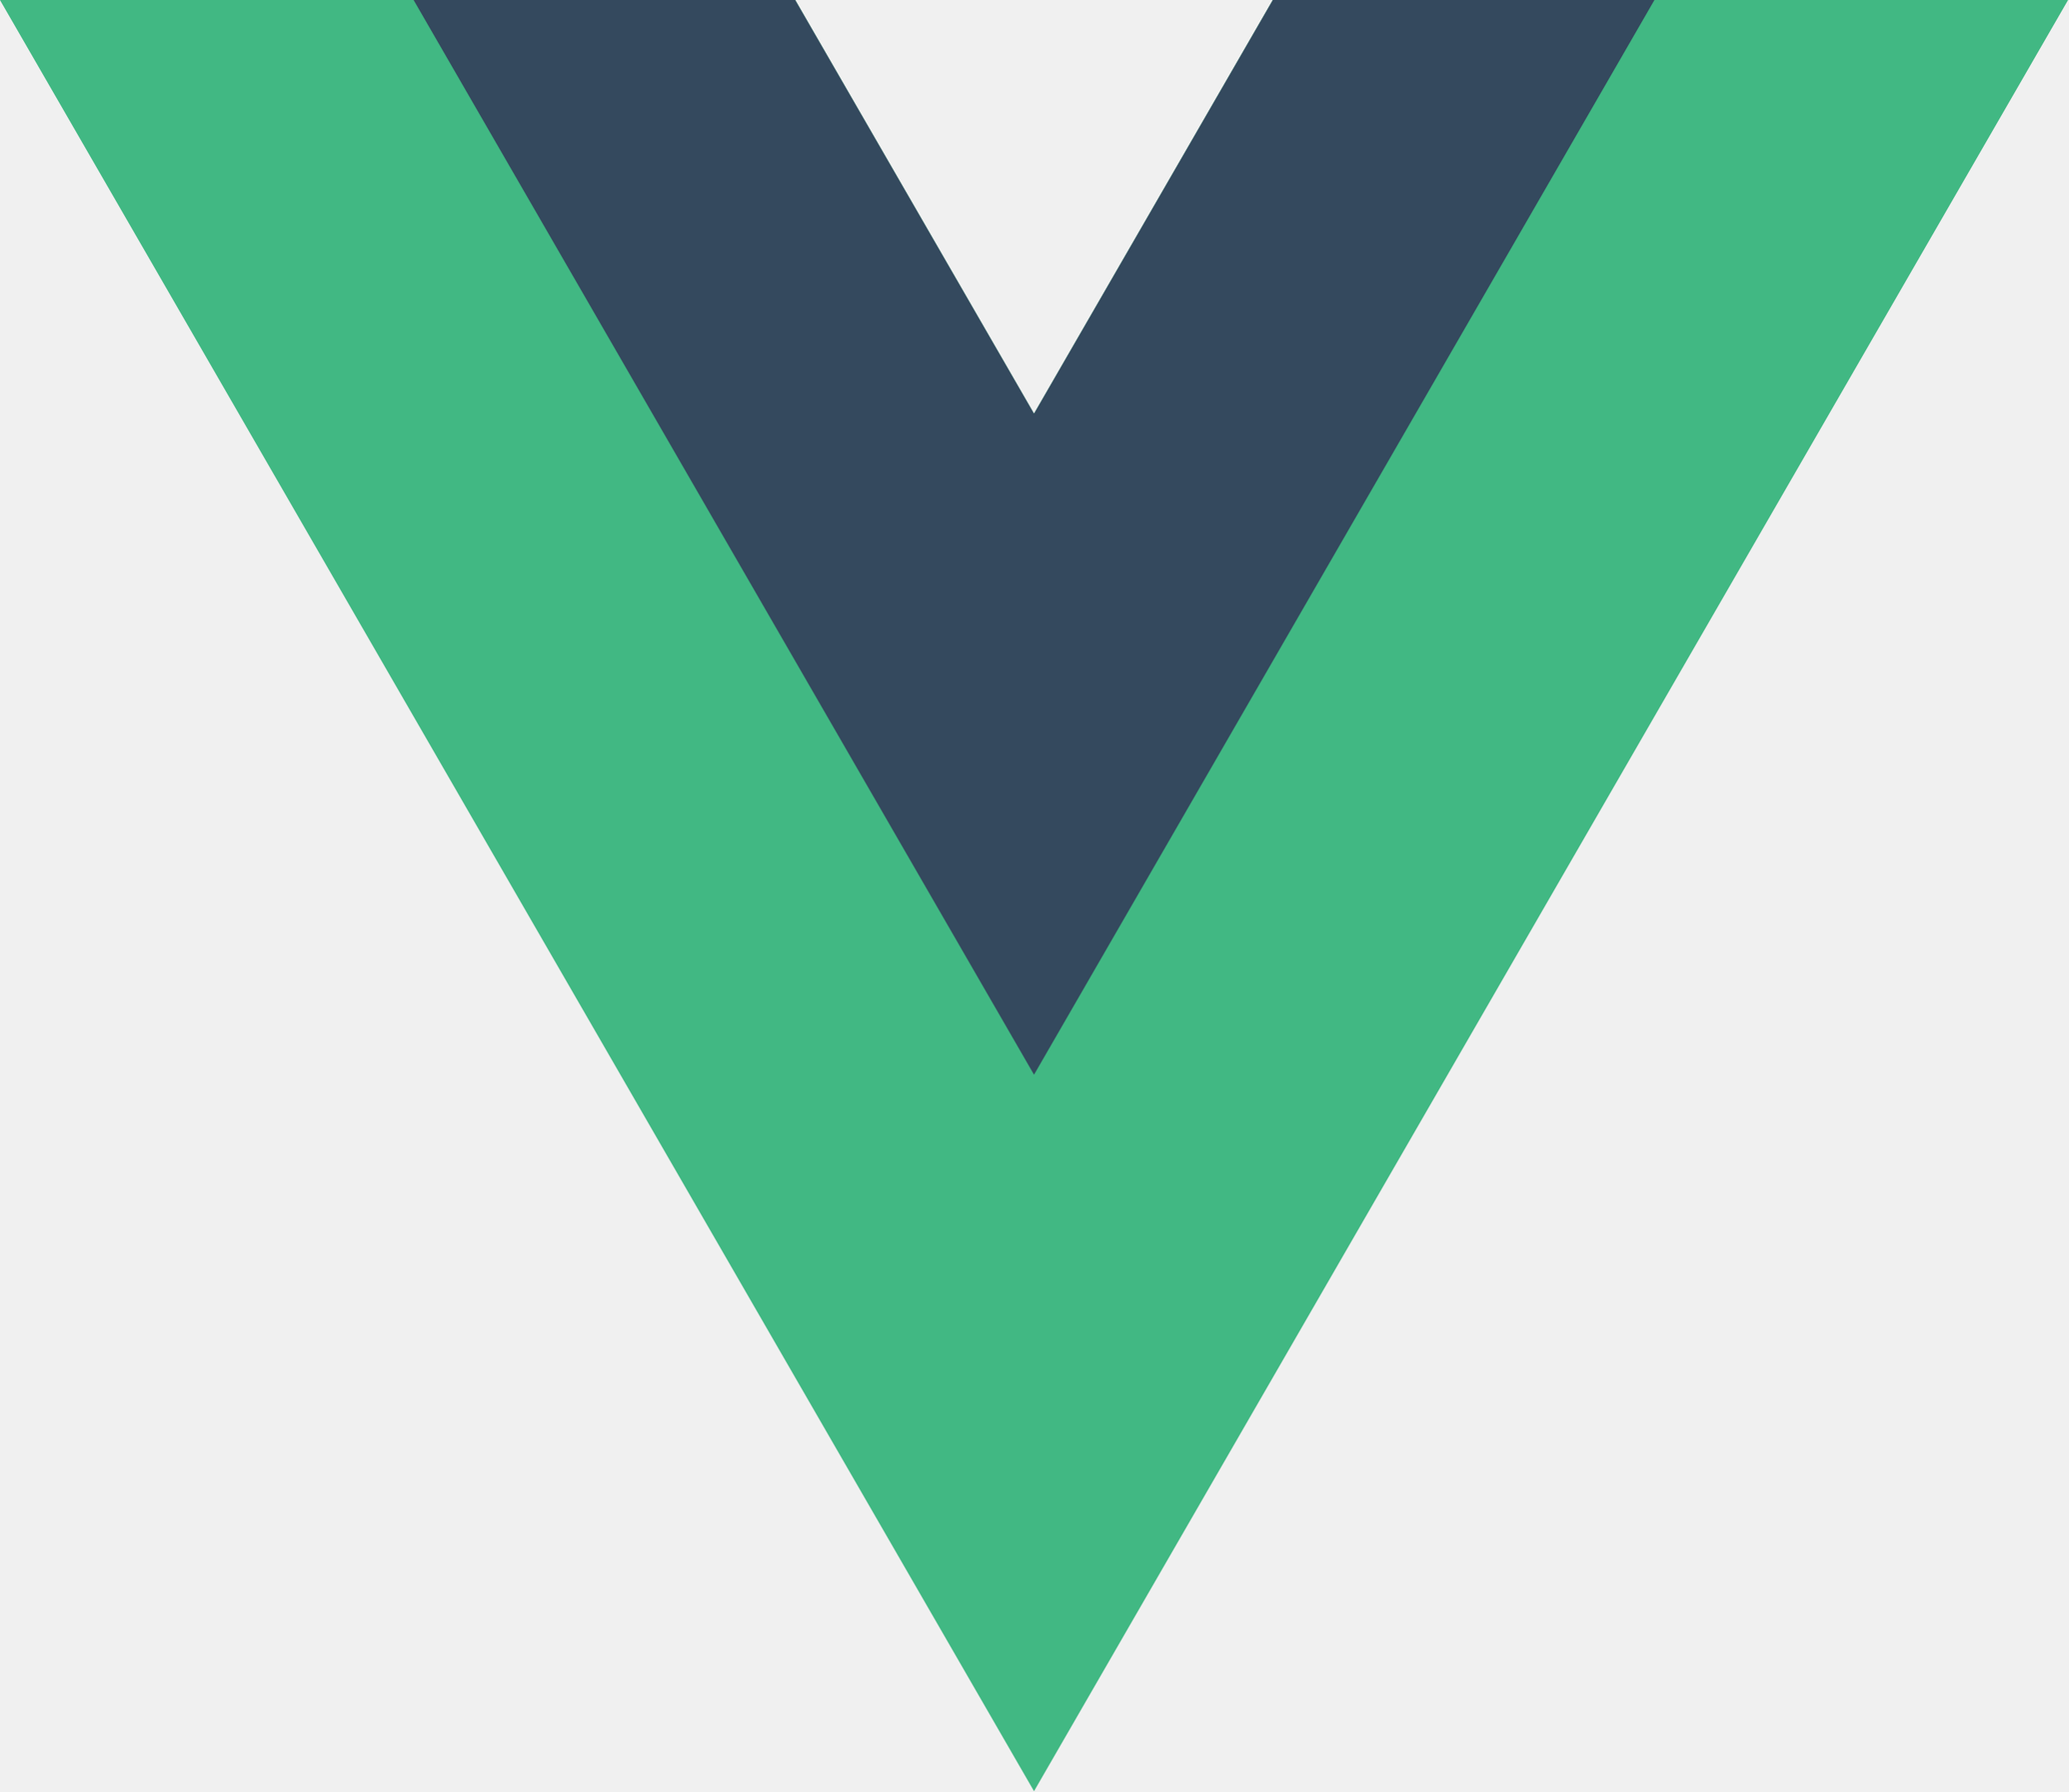
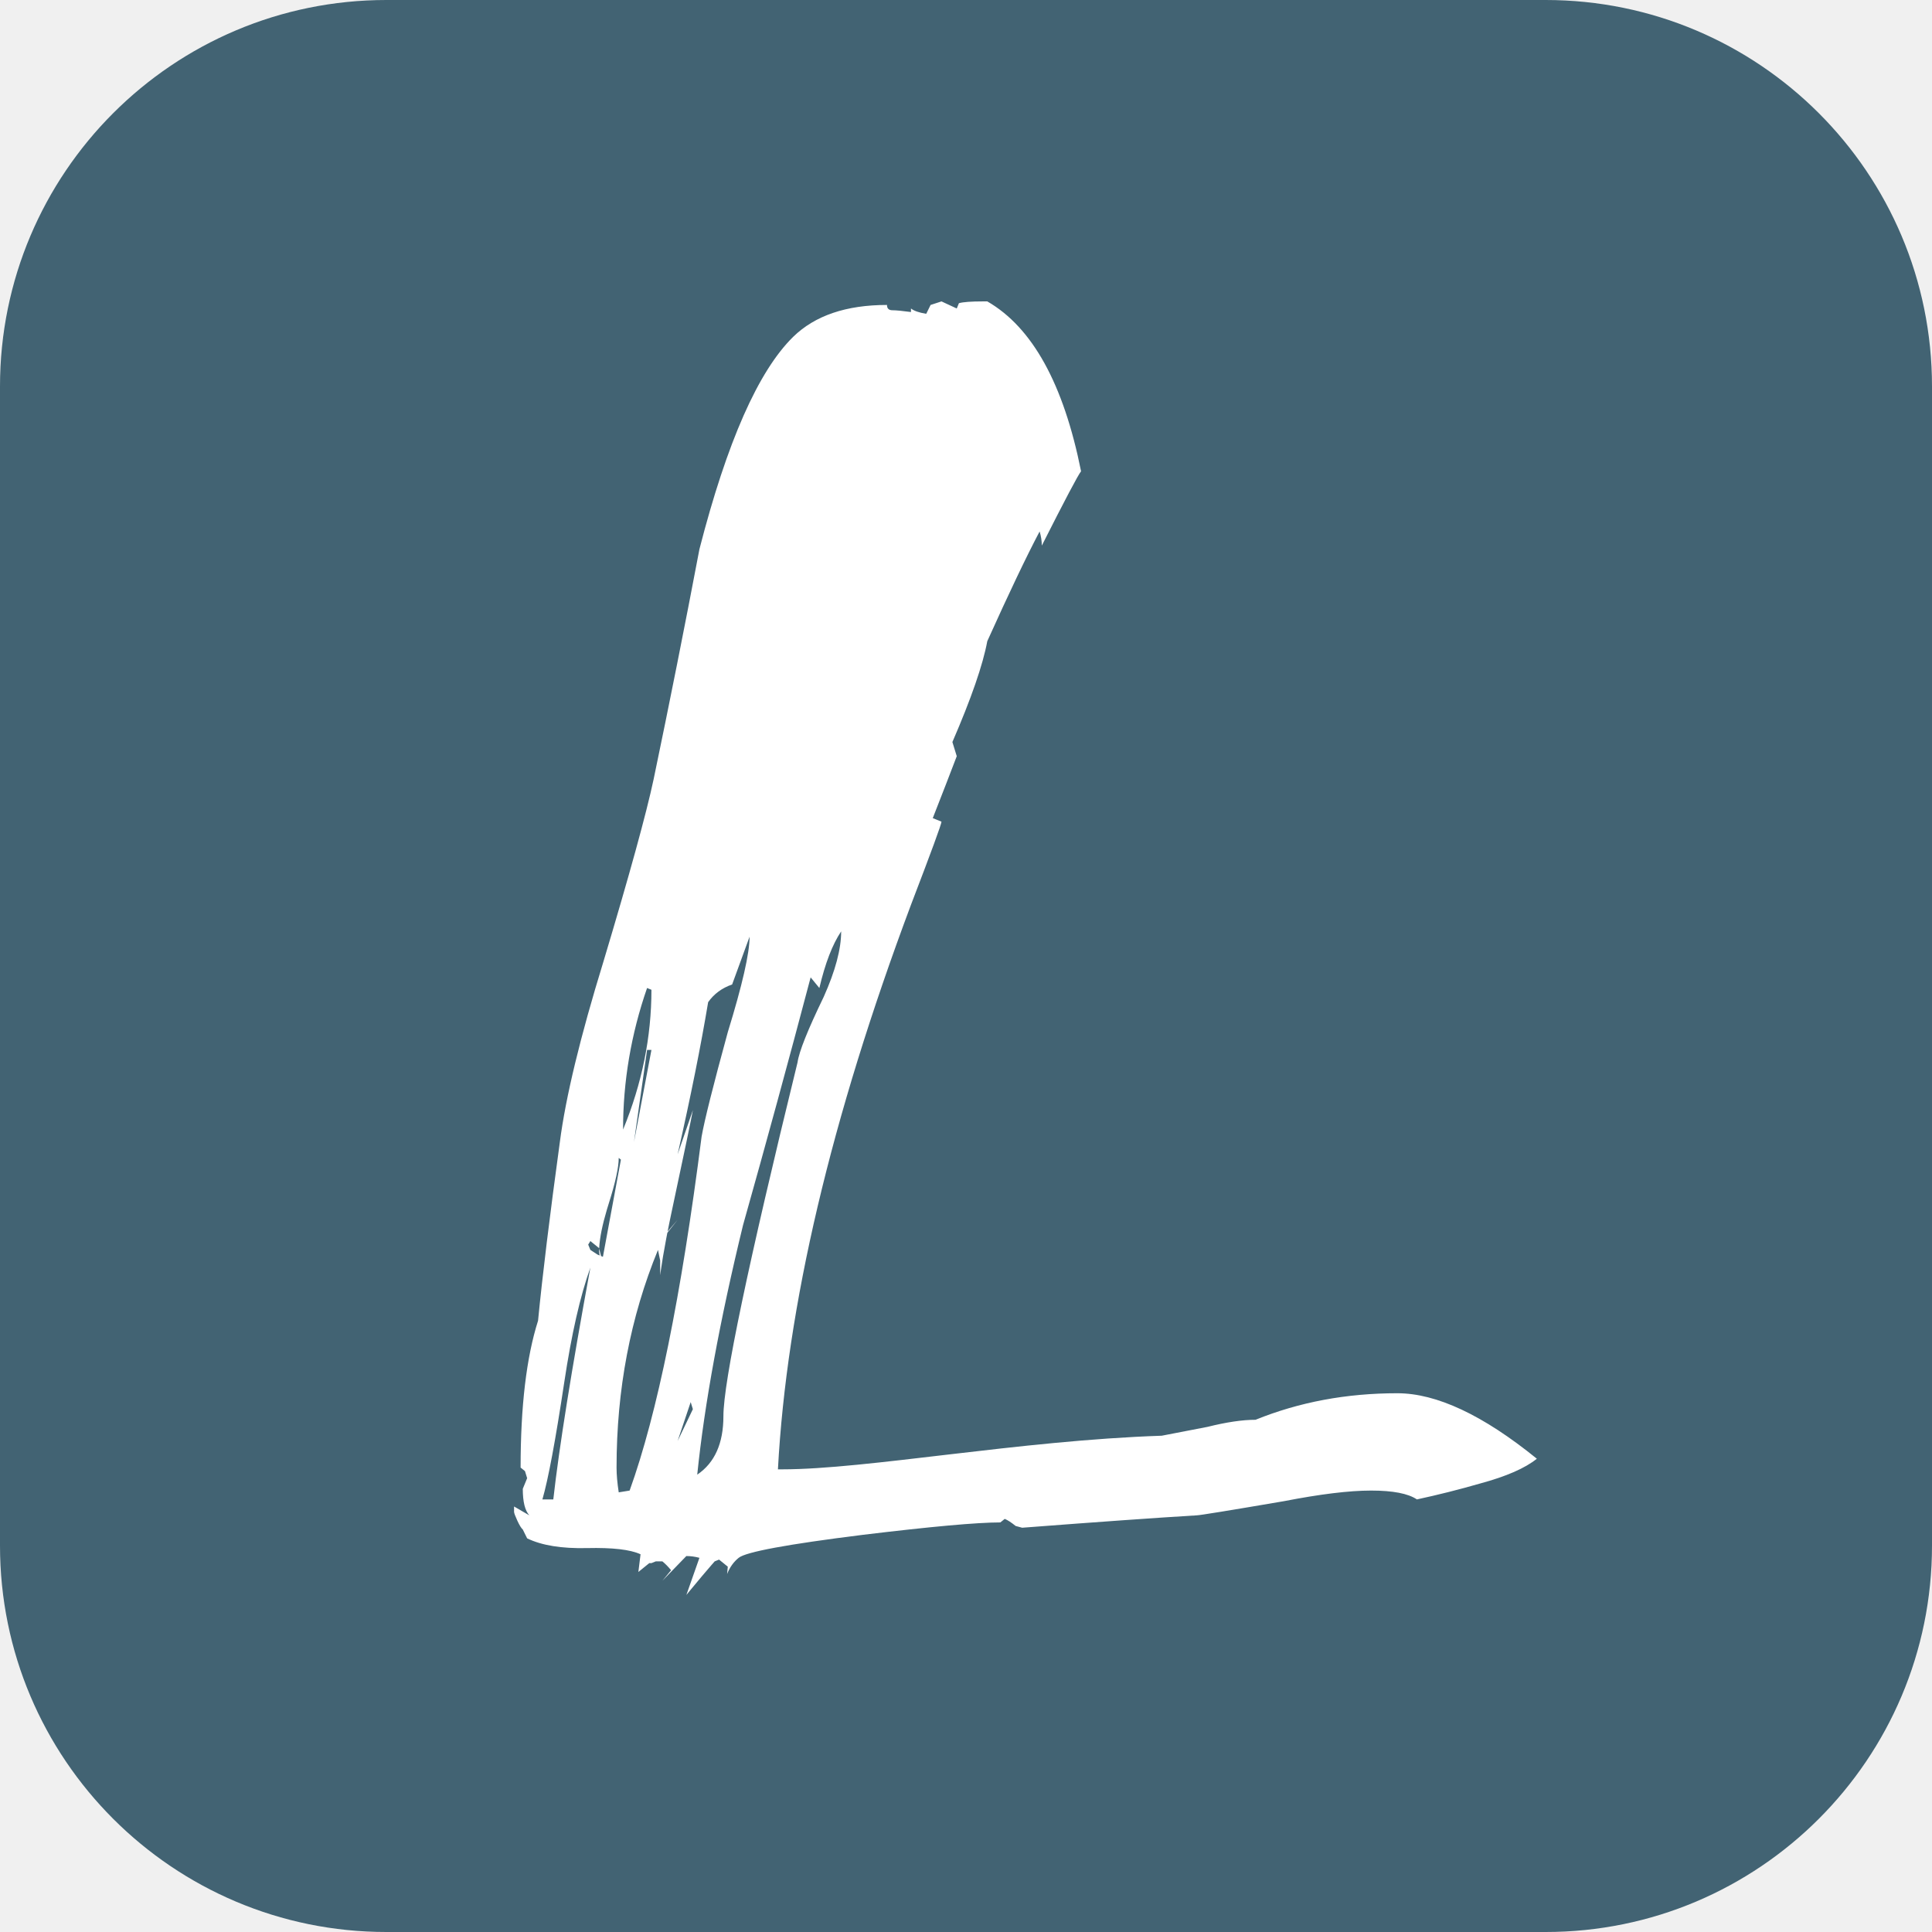
- <svg xmlns="http://www.w3.org/2000/svg" viewBox="0 0 261.76 226.69">
-   <path d="M161.096.001l-30.225 52.351L100.647.001H-.005l130.877 226.688L261.749.001z" fill="#41b883" />
-   <path d="M161.096.001l-30.225 52.351L100.647.001H52.346l78.526 136.01L209.398.001z" fill="#34495e" />
+ <svg xmlns="http://www.w3.org/2000/svg" width="500" height="500" version="1.1" class="icon">
+   <g>
+     <rect stroke="null" rx="100" id="svg_8" height="500" width="500" y="0" x="0" fill="#426373" />
+     <path stroke="null" id="svg_1" fill="#ffffff" d="m180.444,381.637c1.881,-18.318 5.831,-39.844 11.853,-64.574a5942.807,4822.263 0 0 0 17.496,-64.116l2.257,2.748c1.506,-6.411 3.387,-11.298 5.644,-14.656c0,4.58 -1.506,10.227 -4.515,16.946c-4.138,8.548 -6.395,14.197 -6.772,16.944c-12.793,52.21 -19.19,82.74 -19.19,91.595c0,7.022 -2.257,12.06 -6.772,15.113zm-19.19,-89.305a165.533,134.321 0 0 1 6.209,-36.637l1.128,0.457c0,12.214 -2.444,24.274 -7.337,36.18zm2.822,3.207l3.387,-23.815l1.128,0l-4.515,23.815zm-8.039,29.714l-0.497,-0.194l-0.474,-1.942l0.012,-0.244c0.144,-2.573 0.804,-5.838 1.976,-9.795l0.532,-1.739c1.691,-5.343 2.539,-9.236 2.539,-11.678l0.565,0.459l-4.654,25.134zm-0.842,-0.338l-0.53,-0.214l-1.877,-1.225l-0.563,-1.374l0.563,-0.916l2.259,1.831l0.021,0.1l-0.021,0.815l0.149,0.983zm-12.001,63.133l-2.822,0c1.506,-5.189 3.387,-15.265 5.644,-30.226c1.881,-12.517 4.138,-22.439 6.772,-29.767c-4.891,26.564 -8.088,46.561 -9.594,59.993zm32.171,-15.113l3.385,-10.075l0.565,1.831l-3.95,8.244zm12.812,34.459l0.109,-0.305c0.666,-1.6 1.628,-2.909 2.882,-3.927c1.881,-1.527 12.603,-3.512 32.169,-5.954c17.684,-2.137 29.539,-3.207 35.558,-3.207l1.128,-0.916c0.753,0.306 1.691,0.916 2.822,1.833l1.691,0.457c19.943,-1.527 34.993,-2.594 45.154,-3.205c0.751,0 8.276,-1.222 22.575,-3.664c9.406,-1.831 16.931,-2.748 22.575,-2.748c5.644,0 9.594,0.763 11.853,2.29a207.968,168.754 0 0 0 16.366,-4.121c6.774,-1.831 11.665,-3.969 14.675,-6.411c-13.922,-11.298 -25.962,-16.946 -36.119,-16.946c-13.171,0 -25.399,2.29 -36.686,6.869c-3.387,0 -7.525,0.611 -12.418,1.833c-6.395,1.222 -10.347,1.983 -11.851,2.29c-36.799,1.223 -76.382,8.701 -98.204,8.701l-1.128,0c2.257,-42.133 13.732,-90.83 34.428,-146.091c5.266,-13.74 7.9,-20.914 7.9,-21.525l-2.257,-0.917c2.634,-6.715 4.703,-12.06 6.209,-16.028l-1.13,-3.664c4.891,-11.297 7.9,-19.997 9.031,-26.103c5.644,-12.518 10.159,-21.982 13.544,-28.395c0.377,1.222 0.565,2.444 0.565,3.664c6.021,-11.908 9.406,-18.318 10.159,-19.236c-4.515,-22.593 -12.603,-37.248 -24.268,-43.965l-1.128,0c-3.012,0 -5.081,0.152 -6.209,0.459l-0.565,1.373l-3.95,-1.831l-2.82,0.916l-1.128,2.29c-1.881,-0.305 -3.197,-0.763 -3.95,-1.373l0,0.916c-2.259,-0.306 -3.857,-0.459 -4.798,-0.459c-0.941,0 -1.411,-0.459 -1.411,-1.373c-10.535,0 -18.627,2.745 -24.268,8.242c-9.031,8.854 -17.121,27.173 -24.268,54.956a4957.025,4022.355 0 0 1 -11.853,59.538c-1.881,8.853 -6.209,24.577 -12.981,47.168c-6.021,19.542 -9.784,35.112 -11.287,46.715c-2.634,19.234 -4.517,34.653 -5.644,46.254c-3.012,9.465 -4.517,22.135 -4.517,38.012l1.13,0.916l0.565,1.831l-1.13,2.748c0,3.358 0.565,5.647 1.694,6.869l-0.012,-0.005l-3.94,-2.285l0,1.373c0,0.306 0.283,1.071 0.846,2.291c0.565,1.222 1.036,1.983 1.411,2.29l1.13,2.29c3.762,1.831 8.936,2.671 15.52,2.519c6.584,-0.154 11.193,0.382 13.827,1.602l-0.563,4.58l2.822,-2.29l0.563,0l1.13,-0.457l1.691,0c0.753,0.611 1.506,1.373 2.259,2.29l-2.259,2.747a780.663,633.465 0 0 1 6.209,-6.411c1.128,0 2.257,0.152 3.387,0.459l-3.379,9.604l1.248,-1.511c2.034,-2.461 3.781,-4.533 5.239,-6.215l0.842,-0.962l1.128,-0.459l2.259,1.833l-0.169,1.942zm-17.329,-77.372l0.103,-0.772c0.359,-2.541 0.848,-5.44 1.467,-8.692l0.293,-1.518l2.655,-3.351l-2.599,3.038l0.037,-0.164c0.134,-0.68 0.274,-1.373 0.419,-2.081l0.45,-2.166c3.385,-15.876 5.266,-24.883 5.644,-27.02l-3.95,11.449c3.385,-14.961 6.019,-28.088 7.9,-39.385c1.506,-2.137 3.575,-3.666 6.209,-4.58l4.515,-12.366c0,4.275 -1.881,12.518 -5.644,24.731c-3.762,13.739 -6.021,22.747 -6.774,27.02c-5.266,41.218 -11.475,71.748 -18.625,91.593l-2.822,0.459c-0.375,-2.444 -0.563,-4.58 -0.563,-6.411c0,-20.153 3.573,-38.928 10.722,-56.331l0.565,2.747l-0.002,3.8z" />
+   </g>
</svg>
